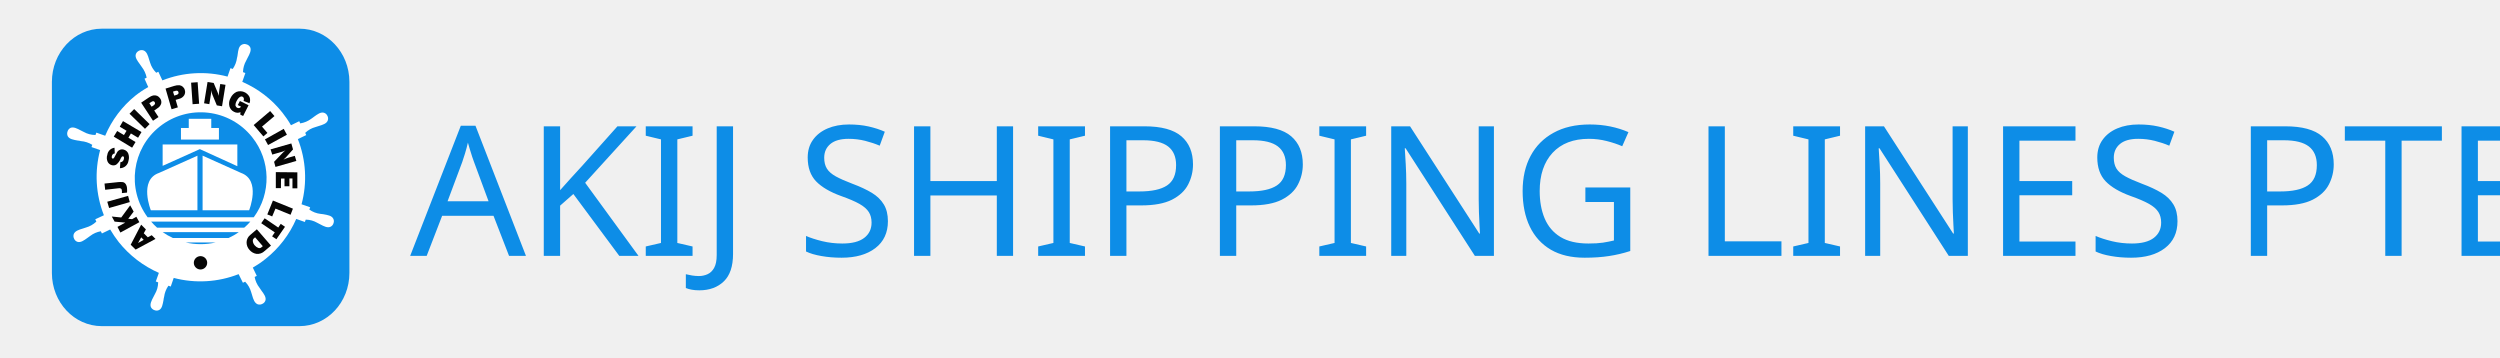
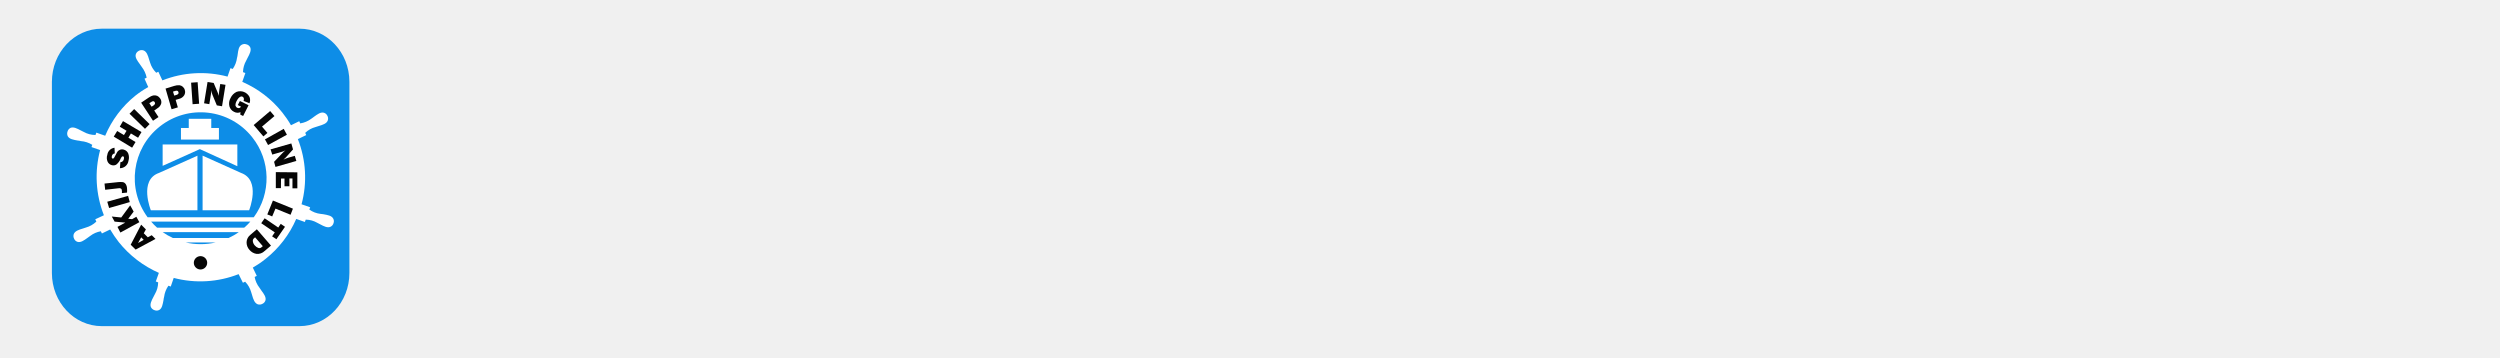
- <svg xmlns="http://www.w3.org/2000/svg" version="1.1" id="Layer_1" x="0px" y="0px" viewBox="0 0 489.9 70.14" style="enable-background:new 0 0 489.9 70.14;" xml:space="preserve">
+ <svg xmlns="http://www.w3.org/2000/svg" version="1.1" id="Layer_1" x="0px" y="320px" viewBox="0 0 489.9 70.14" style="enable-background:new 0 0 489.9 70.14;" xml:space="preserve">
  <style type="text/css">
	.st0{fill:#0D8DE7;}
	.st1{fill:#FFFFFF;}
	.st2{fill:#050505;}
	.st3{font-family:'Impact';}
	.st4{font-size:35.567px;}
</style>
  <g>
    <path class="st0" d="M68.47,53.49c0,5.76-4.38,10.42-9.78,10.42H19.95c-5.4,0-9.78-4.66-9.78-10.42V16.04   c0-5.75,4.38-10.42,9.78-10.42h38.74c5.4,0,9.78,4.67,9.78,10.42V53.49z" />
    <path class="st1" d="M44.59,15.01c-4.23-1.12-8.7-0.86-12.77,0.74l-0.79-1.69l-0.45,0.21v-0.05c-0.54-0.54-0.94-1.2-1.16-1.93   c-0.07-0.19-0.13-0.41-0.2-0.62c-0.24-0.84-0.48-1.56-1.09-1.79c-0.31-0.11-0.65-0.08-0.93,0.08l0,0c-0.28,0.14-0.5,0.38-0.59,0.68   c-0.18,0.62,0.3,1.26,0.79,1.93c0.14,0.18,0.26,0.35,0.37,0.53c0.48,0.62,0.82,1.35,0.97,2.12l0,0l0,0l-0.42,0.2l0.73,1.64   c-0.89,0.5-1.73,1.06-2.53,1.69c-2.59,2.09-4.62,4.79-5.91,7.85l-1.73-0.61l-0.17,0.46h-0.07c-0.78-0.01-1.54-0.21-2.21-0.59   l-0.58-0.29c-0.74-0.39-1.44-0.76-2.04-0.51c-0.28,0.15-0.5,0.41-0.58,0.72l0,0c-0.11,0.3-0.09,0.63,0.05,0.92   c0.33,0.57,1.11,0.69,1.94,0.84c0.21,0,0.43,0.06,0.63,0.11c0.79,0.06,1.56,0.31,2.23,0.73l0,0l-0.15,0.44l1.69,0.59   c-1.12,4.23-0.86,8.7,0.74,12.77l-1.69,0.79l0.21,0.46l-0.05,0.04c-0.56,0.52-1.23,0.9-1.97,1.11c-0.2,0.08-0.41,0.15-0.61,0.2   c-0.84,0.25-1.56,0.49-1.8,1.1c-0.1,0.31-0.07,0.64,0.08,0.92l0,0c0.13,0.29,0.37,0.51,0.68,0.6c0.62,0.17,1.26-0.3,1.94-0.79   l0.53-0.38c0.61-0.47,1.32-0.78,2.08-0.91l0,0l0.21,0.43l1.62-0.78c0.51,0.86,1.07,1.69,1.69,2.48c2.09,2.61,4.79,4.68,7.85,6.02   l-0.6,1.69l0.46,0.17v0.08c-0.02,0.76-0.23,1.51-0.61,2.17c-0.08,0.19-0.2,0.4-0.3,0.58c-0.39,0.74-0.76,1.46-0.5,2.04   c0.15,0.29,0.41,0.5,0.72,0.59l0,0c0.29,0.12,0.62,0.1,0.9-0.05c0.57-0.31,0.68-1.11,0.84-1.93c0-0.21,0.08-0.43,0.12-0.64   c0.1-0.78,0.39-1.53,0.84-2.18l0,0l0.46,0.16l0.58-1.69c4.21,1.11,8.67,0.85,12.72-0.74l0.84,1.69l0.44-0.21l0.05,0.06   c0.53,0.55,0.91,1.23,1.12,1.96c0.06,0.2,0.14,0.41,0.19,0.62c0.24,0.84,0.49,1.55,1.1,1.79c0.31,0.1,0.64,0.07,0.92-0.09l0,0   c0.29-0.13,0.51-0.38,0.6-0.68c0.17-0.62-0.3-1.26-0.8-1.93l-0.36-0.53c-0.49-0.62-0.82-1.35-0.96-2.13l0,0l0.42-0.21l-0.78-1.62   c0.87-0.5,1.7-1.06,2.48-1.69c2.63-2.08,4.7-4.77,6.03-7.85l1.69,0.6l0.17-0.46h0.07c0.76,0.02,1.51,0.23,2.17,0.61   c0.19,0.08,0.39,0.19,0.58,0.3c0.74,0.4,1.45,0.76,2.03,0.49c0.3-0.14,0.52-0.4,0.6-0.72l0,0c0.11-0.29,0.09-0.62-0.07-0.9   c-0.31-0.57-1.08-0.68-1.92-0.84c-0.19-0.01-0.38-0.03-0.57-0.07c-0.79-0.09-1.54-0.38-2.18-0.84l0,0l0.16-0.45l-1.69-0.59   c1.14-4.22,0.88-8.7-0.72-12.77l1.64-0.79l-0.21-0.46h0.04c0.55-0.53,1.23-0.91,1.98-1.11c0.19-0.07,0.4-0.14,0.62-0.2   c0.84-0.25,1.56-0.48,1.79-1.09c0.11-0.31,0.08-0.65-0.08-0.93l0,0c-0.13-0.29-0.38-0.5-0.68-0.59c-0.62-0.18-1.26,0.3-1.94,0.79   c-0.17,0.14-0.35,0.26-0.52,0.38c-0.64,0.48-1.39,0.8-2.18,0.92l0,0l0,0l-0.19-0.43l-1.62,0.79c-0.5-0.87-1.07-1.7-1.69-2.48   c-2.08-2.63-4.78-4.69-7.85-6.02l0.6-1.73l-0.46-0.17v-0.08c0.03-0.76,0.24-1.51,0.62-2.17c0.08-0.19,0.19-0.39,0.29-0.58   c0.4-0.74,0.76-1.44,0.5-2.04c-0.15-0.29-0.41-0.5-0.73-0.58l0,0c-0.29-0.11-0.62-0.09-0.9,0.06c-0.62,0.3-0.72,1.1-0.83,1.94   c0,0.2-0.08,0.42-0.12,0.63c-0.1,0.79-0.39,1.54-0.84,2.19l0,0l0,0l-0.45-0.15L44.59,15.01z" />
    <path class="st2" d="M28.59,44.96l-0.42,0.75l0.79,0.79l0.77-0.41l0.74,0.73l-3.89,2.09l-0.97-0.95l2.05-3.93L28.59,44.96z    M28.16,47l-0.49-0.49l-0.62,1.11L28.16,47z" />
    <path class="st2" d="M25.51,40.24l0.68,1.22l-1.06,1.41l0.75,0.08l0.84-0.47l0.59,1.06l-3.72,2.03l-0.57-1.11l1.53-0.84l-2.09-0.19   l-0.55-1l1.85,0.19L25.51,40.24z" />
    <path class="st2" d="M21.02,39.53l4.08-1.15l0.33,1.22l-4.05,1.16L21.02,39.53z" />
    <path class="st2" d="M20.48,35.97l2.66-0.28c0.31-0.04,0.62-0.04,0.93,0c0.23,0.04,0.42,0.18,0.55,0.37   c0.17,0.25,0.26,0.54,0.27,0.84c0.03,0.28,0.03,0.56,0,0.84l-1.01,0.1c0.03-0.16,0.03-0.33,0-0.5c0-0.19-0.07-0.32-0.16-0.38   c-0.15-0.08-0.32-0.11-0.48-0.07l-2.63,0.3L20.48,35.97z" />
    <path class="st2" d="M23.5,32.96l0.09-1.17c0.35-0.01,0.64-0.28,0.68-0.62c0.08-0.31,0-0.49-0.13-0.53   c-0.08-0.02-0.17-0.01-0.24,0.05c-0.1,0.11-0.18,0.23-0.24,0.36c-0.18,0.48-0.49,0.9-0.89,1.22c-0.26,0.14-0.56,0.18-0.84,0.1   c-0.37-0.09-0.68-0.34-0.84-0.68c-0.19-0.43-0.21-0.91-0.06-1.35c0.1-0.73,0.68-1.3,1.41-1.39l0.05,1.11   c-0.29,0.03-0.53,0.25-0.57,0.54c-0.07,0.27,0,0.43,0.14,0.47c0.07,0.02,0.15,0.01,0.2-0.04c0.09-0.09,0.17-0.21,0.22-0.33   c0.16-0.33,0.34-0.66,0.53-0.97c0.14-0.18,0.33-0.32,0.55-0.4c0.24-0.08,0.5-0.08,0.73,0c0.38,0.11,0.69,0.39,0.84,0.75   c0.17,0.45,0.19,0.95,0.05,1.41C25.06,32.35,24.34,32.96,23.5,32.96z" />
    <path class="st2" d="M24.1,23.73l3.63,2.15l-0.67,1.11l-1.41-0.84l-0.49,0.84l1.4,0.84l-0.67,1.11l-3.6-2.17l0.67-1.1l1.33,0.8   l0.51-0.84l-1.33-0.8L24.1,23.73z" />
    <path class="st2" d="M26.29,21.37l3.02,2.95l-0.9,0.92l-3.03-2.95L26.29,21.37z" />
    <path class="st2" d="M30.22,21.66l0.84,1.28l-1.08,0.72l-2.32-3.54l1.49-1c0.28-0.2,0.59-0.35,0.93-0.42   c0.24-0.04,0.49-0.01,0.72,0.08c0.23,0.11,0.43,0.28,0.57,0.49c0.22,0.29,0.3,0.67,0.22,1.02c-0.12,0.39-0.38,0.72-0.73,0.92   L30.22,21.66z M29.71,20.91l0.36-0.23c0.32-0.21,0.39-0.44,0.24-0.67c-0.15-0.23-0.35-0.24-0.65-0.04l-0.4,0.26L29.71,20.91z" />
    <path class="st2" d="M34.42,19.57l0.43,1.47l-1.23,0.37l-1.18-4.05l1.69-0.52c0.33-0.11,0.68-0.16,1.02-0.14   c0.25,0.03,0.48,0.13,0.67,0.3c0.19,0.16,0.33,0.38,0.39,0.62c0.12,0.35,0.08,0.74-0.12,1.06c-0.22,0.34-0.56,0.58-0.95,0.68   L34.42,19.57z M34.14,18.73l0.42-0.12c0.35-0.11,0.5-0.29,0.41-0.56c-0.08-0.27-0.28-0.33-0.61-0.24l-0.46,0.14L34.14,18.73z" />
    <path class="st2" d="M38.73,16.11l0.29,4.22l-1.28,0.09l-0.29-4.22L38.73,16.11z" />
    <path class="st2" d="M43.51,20.82l-1.02-0.17l-0.84-2.03c-0.12-0.31-0.22-0.62-0.3-0.94c0.02,0.23,0.02,0.47,0,0.7l-0.33,2.03   l-1.03-0.17l0.68-4.17l1.2,0.19l0.71,1.69c0.13,0.27,0.23,0.56,0.31,0.84c0-0.37,0.02-0.75,0.08-1.11l0.19-1.22l1.03,0.16   L43.51,20.82z" />
    <path class="st2" d="M48.71,20.62l-1.07,2.12l-0.56-0.29c0.03-0.16,0.05-0.31,0.05-0.47c-0.41,0.18-0.88,0.15-1.27-0.07   c-0.45-0.21-0.78-0.61-0.91-1.09c-0.13-0.55-0.05-1.14,0.24-1.63c0.24-0.52,0.65-0.94,1.17-1.19c0.97-0.35,2.05,0.07,2.53,0.99   c0.16,0.4,0.16,0.84,0,1.24l-1.16-0.45c0.14-0.43,0.06-0.7-0.22-0.84s-0.74,0.08-1.11,0.8c-0.18,0.28-0.27,0.62-0.26,0.95   c0.05,0.18,0.17,0.34,0.34,0.43c0.13,0.07,0.27,0.08,0.41,0.05c0.15-0.04,0.27-0.14,0.33-0.28l-0.62-0.3l0.41-0.8L48.71,20.62z" />
    <path class="st2" d="M52.4,26.05l-0.79,0.68l-1.9-2.23l3.23-2.74l0.84,0.99l-2.44,2.06L52.4,26.05z" />
    <path class="st2" d="M56.22,26.4l-3.69,2.02l-0.61-1.11l3.68-2.06L56.22,26.4z" />
    <path class="st2" d="M53.98,32.71l-0.27-1l1.53-1.6c0.22-0.24,0.46-0.46,0.71-0.67c-0.2,0.12-0.41,0.22-0.63,0.28l-1.97,0.57   l-0.33-1.02l4.07-1.16l0.33,1.17l-1.22,1.36c-0.2,0.23-0.42,0.45-0.66,0.64c0.34-0.16,0.68-0.29,1.04-0.4l1.19-0.34l0.3,1   L53.98,32.71z" />
    <path class="st2" d="M55.05,36.87h-1v-3.14l4.22,0.04v3.14h-0.96v-1.94h-0.6v1.53h-0.96v-1.52h-0.68L55.05,36.87z" />
    <path class="st2" d="M53.34,42.41l-0.96-0.39l1.1-2.72l3.92,1.59l-0.46,1.19l-2.96-1.2L53.34,42.41z" />
    <path class="st2" d="M53.85,45.54l-2.66-1.8l0.67-0.96l2.67,1.81l0.48-0.72l0.84,0.57l-1.69,2.44l-0.84-0.57L53.85,45.54z" />
    <path class="st2" d="M50.33,44.93l2.77,3.2l-1.24,1.05c-0.42,0.42-1.01,0.63-1.6,0.57c-0.53-0.08-1.01-0.36-1.36-0.77   c-0.39-0.41-0.6-0.97-0.58-1.54c0.03-0.55,0.29-1.06,0.72-1.4L50.33,44.93z M49.99,46.5l-0.25,0.22c-0.16,0.15-0.23,0.37-0.19,0.59   c0.04,0.29,0.18,0.57,0.38,0.79c0.18,0.21,0.41,0.38,0.67,0.48c0.22,0.09,0.48,0.04,0.65-0.13l0.25-0.21L49.99,46.5z" />
    <path class="st2" d="M40.6,51.5c0,0.72-0.59,1.31-1.31,1.31c-0.72,0-1.31-0.59-1.31-1.31c0-0.72,0.59-1.31,1.31-1.31   c0.72,0,1.3,0.57,1.31,1.29C40.6,51.49,40.6,51.5,40.6,51.5z" />
    <path class="st0" d="M42.28,47.51h-5.91C38.31,47.96,40.34,47.96,42.28,47.51z" />
    <path class="st0" d="M49.43,26.9c-4.43-5.59-12.54-6.53-18.13-2.1c-5.45,4.32-6.5,12.17-2.38,17.77h20.81   C53.18,37.87,53.06,31.46,49.43,26.9z" />
    <path class="st0" d="M30.79,44.62h17.06c0.43-0.36,0.83-0.76,1.2-1.19H29.62C29.98,43.85,30.37,44.25,30.79,44.62z" />
    <path class="st0" d="M33.88,46.64h10.9c0.71-0.32,1.38-0.7,2.01-1.15H31.88C32.51,45.93,33.18,46.32,33.88,46.64z" />
    <polygon class="st1" points="39.16,29.22 46.51,32.57 46.51,28.31 31.87,28.31 31.87,32.5  " />
    <polygon class="st1" points="41.4,25.08 42.9,25.08 42.9,27.35 35.46,27.35 35.46,25.08 36.99,25.08 36.99,25.08 36.99,23.28    41.4,23.28 41.4,25.08  " />
    <path class="st1" d="M38.69,30.51l-7.54,3.38c-4,1.39-1.59,7.32-1.59,7.32h9.13V30.51z" />
    <path class="st1" d="M39.7,41.2h9.12c0,0,2.39-5.91-1.6-7.32L39.7,30.5L39.7,41.2z" />
  </g>
-   <text transform="matrix(1 0 0 1 80.3781 50.1414)" class="st0 st3 st4">AKIJ SHIPPING LINES PTE. LTD.</text>
</svg>
